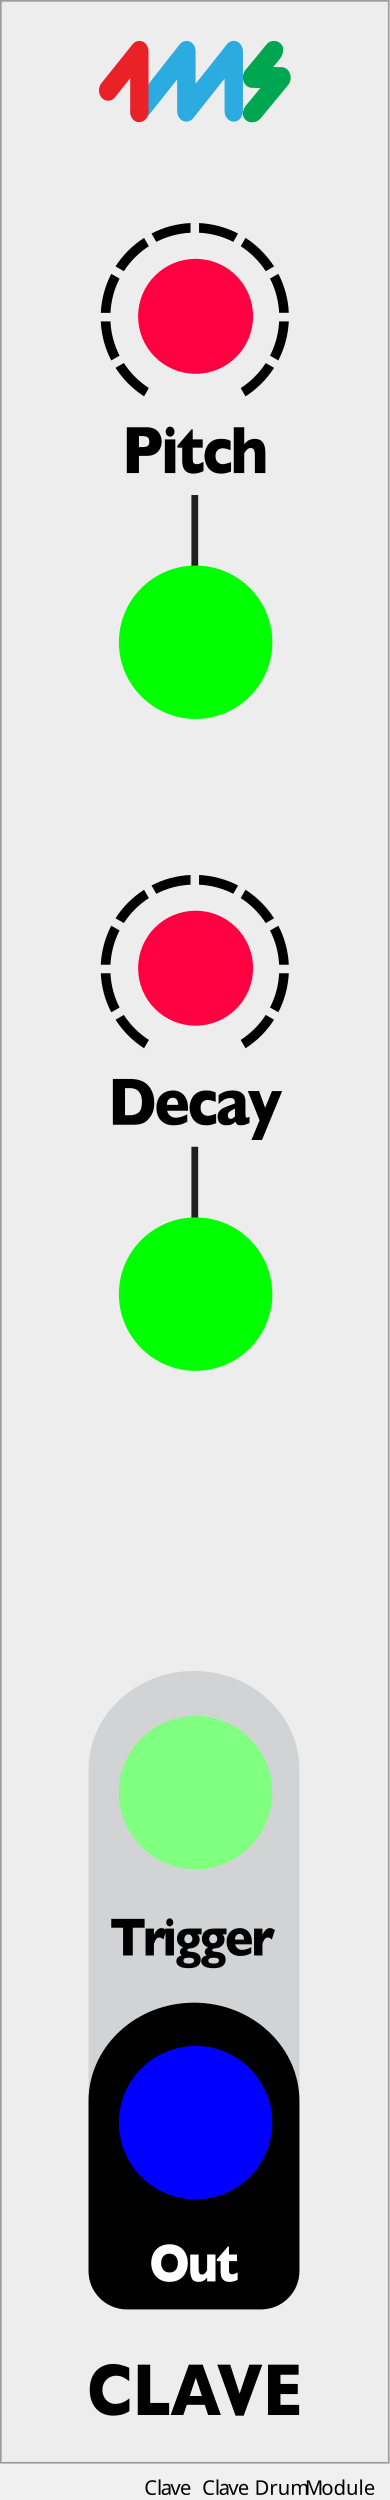
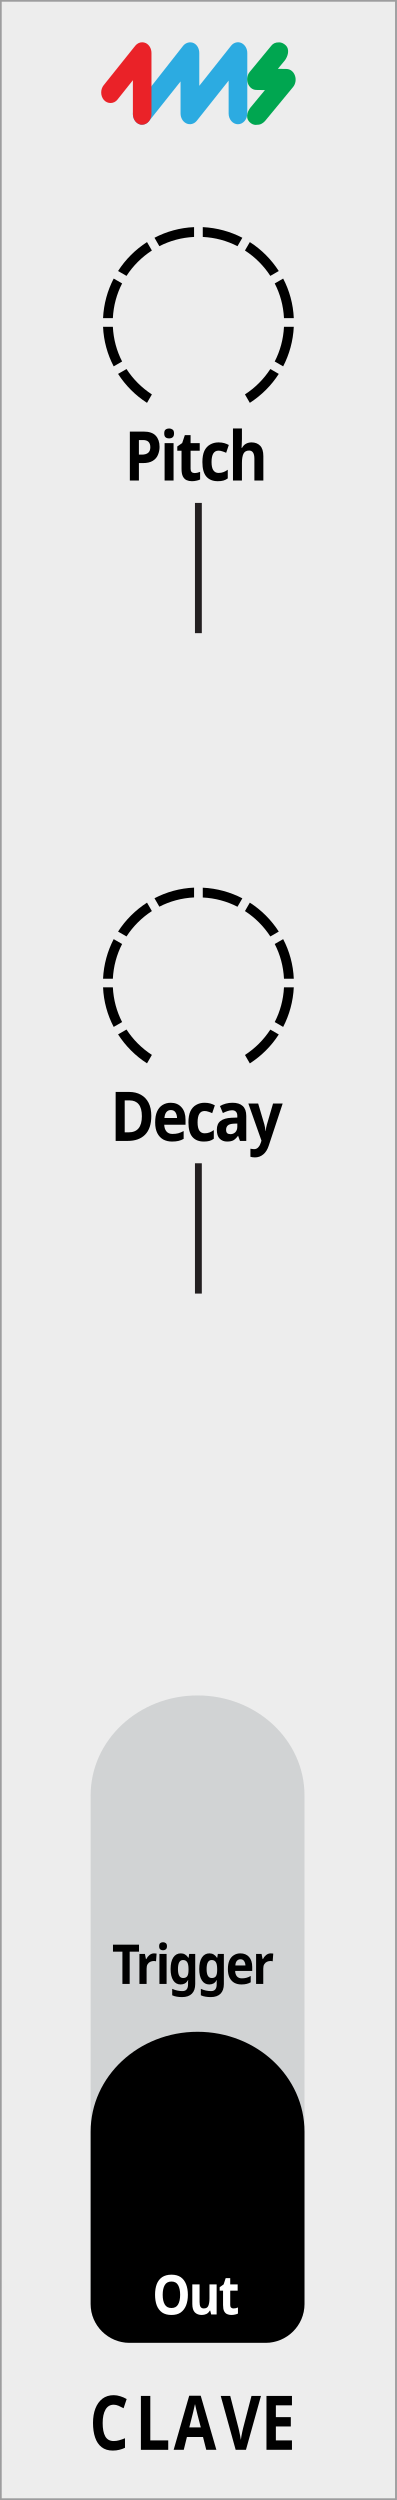
- <svg xmlns="http://www.w3.org/2000/svg" width="57.6" height="369.63" viewBox="0 0 57.6 369.63" version="1.1" id="svg45">
+ <svg xmlns="http://www.w3.org/2000/svg" width="20.408mm" height="128.588mm" viewBox="0 0 57.845 364.5" version="1.1" id="svg45">
  <defs id="defs4">
-     <clipPath id="clippath">
-       <rect x="14.9" y="32.98" width="27.8" height="25.62" style="fill: none;" id="rect1" />
-     </clipPath>
-     <clipPath id="clippath-1">
-       <rect x="14.9" y="32.98" width="27.8" height="25.62" style="fill: none;" id="rect2" />
-     </clipPath>
    <clipPath id="clippath-2">
-       <rect x="14.9" y="129.37" width="27.8" height="25.62" style="fill: none;" id="rect3" />
+       <rect x="15.02" y="129.42" width="27.8" height="25.62" style="fill:none" id="rect3" />
    </clipPath>
    <clipPath id="clippath-3">
-       <rect x="14.9" y="129.37" width="27.8" height="25.62" style="fill: none;" id="rect4" />
+       <rect x="15.02" y="129.42" width="27.8" height="25.62" style="fill:none" id="rect4" />
    </clipPath>
  </defs>
-   <g id="faceplate">
-     <g id="g5">
-       <rect x=".13" y=".13" width="57.35" height="364" style="fill: #ededed;" id="rect5" />
-       <path d="M57.35.25v363.75H.25V.25h57.1M57.6,0H0v364.25h57.6V0h0Z" style="fill: #9d9d9e;" id="path5" />
+   <g id="faceplate" transform="translate(0.00253326,0.005)">
+     <rect x="0.12" y="0.12" width="57.6" height="364.25" style="fill:#ededed;stroke:#9d9d9e;stroke-width:0.25px;stroke-miterlimit:10" id="rect5" />
+     <rect x="0.12" y="0.12" width="57.6" height="364.25" style="fill:#ededed;stroke:#9d9d9e;stroke-width:0.25px;stroke-miterlimit:10" id="rect6" />
+     <path d="m 44.39,261.76 c 0,-8.05 -6.98,-14.57 -15.59,-14.57 -8.61,0 -15.59,6.53 -15.59,14.57 v 54.4 c 0,0 0,0 0,0 v 19.77 c 0,3.11 2.55,5.65 5.67,5.65 h 19.84 c 3.12,0 5.67,-2.54 5.67,-5.65 v -19.77 c 0,0 0,0 0,0 v -54.39 z" style="fill:#d1d3d4" id="path6" />
+     <path d="m 44.39,310.8 c 0,-8.05 -6.98,-14.57 -15.59,-14.57 -8.61,0 -15.59,6.53 -15.59,14.57 v 5.36 c 0,0 0,0 0,0 v 19.77 c 0,3.11 2.55,5.65 5.67,5.65 h 19.84 c 3.12,0 5.67,-2.54 5.67,-5.65 v -19.77 c 0,0 0,0 0,0 v -5.35 z" id="path7" />
+     <text transform="matrix(0.82,0,0,1,13.03,357.18)" style="font-weight:700;font-size:11px;font-family:GillSans-Bold, 'Gill Sans'" id="text10">
+       <tspan x="0" y="0" id="tspan7">C</tspan>
+       <tspan x="8.17" y="0" style="letter-spacing:-0.01em" id="tspan8">L</tspan>
+       <tspan x="14.98" y="0" style="letter-spacing:-0.07em" id="tspan9">A</tspan>
+       <tspan x="23.35" y="0" id="tspan10">VE</tspan>
+     </text>
+     <text transform="matrix(0.88,0,0,1,16.33,289.25)" style="font-weight:700;font-size:8px;font-family:GillSans-Bold, 'Gill Sans';letter-spacing:-0.04em" id="text11">
+       <tspan x="0" y="0" id="tspan11">Trigger</tspan>
+     </text>
+     <text transform="matrix(0.88,0,0,1,22.19,337.44)" style="font-weight:700;font-size:8px;font-family:GillSans-Bold, 'Gill Sans';letter-spacing:-0.04em;fill:#ffffff" id="text12">
+       <tspan x="0" y="0" id="tspan12">Out</tspan>
+     </text>
+     <g id="pips_-_fewest" data-name="pips - fewest">
+       <path d="m 34.62,35.89 0.71,-1.23 c -1.74,-0.9 -3.7,-1.45 -5.77,-1.55 v 1.43 c 1.81,0.09 3.53,0.56 5.06,1.35" id="path12" />
+       <path d="m 39.41,40.22 1.23,-0.71 c -1.09,-1.69 -2.53,-3.14 -4.22,-4.22 l -0.71,1.23 c 1.48,0.96 2.74,2.22 3.7,3.7" id="path13" />
+       <path d="m 22.14,36.52 -0.71,-1.23 c -1.69,1.09 -3.14,2.53 -4.22,4.22 l 1.23,0.71 c 0.96,-1.48 2.22,-2.74 3.7,-3.7" id="path14" />
+       <path d="m 41.4,46.38 h 1.43 c -0.09,-2.07 -0.64,-4.03 -1.55,-5.77 l -1.23,0.71 c 0.79,1.53 1.26,3.24 1.35,5.06" id="path15" />
+       <path d="m 28.29,34.54 v -1.43 c -2.07,0.09 -4.03,0.64 -5.77,1.55 l 0.71,1.23 c 1.53,-0.79 3.24,-1.26 5.06,-1.35" id="path16" />
+       <path d="m 18.44,53.8 -1.23,0.71 c 1.09,1.69 2.53,3.14 4.22,4.22 l 0.71,-1.23 c -1.48,-0.96 -2.74,-2.22 -3.7,-3.7" id="path17" />
+       <path d="m 35.71,57.5 0.71,1.23 c 1.69,-1.09 3.14,-2.53 4.22,-4.22 L 39.41,53.8 c -0.96,1.48 -2.22,2.74 -3.7,3.7" id="path18" />
+       <path d="m 41.4,47.64 c -0.09,1.81 -0.56,3.53 -1.35,5.06 l 1.23,0.71 c 0.9,-1.74 1.45,-3.7 1.55,-5.77 z" id="path19" />
+       <path d="m 16.45,47.64 h -1.43 c 0.09,2.07 0.64,4.03 1.55,5.77 L 17.8,52.7 c -0.79,-1.53 -1.26,-3.24 -1.35,-5.06" id="path20" />
+       <path d="m 17.8,41.32 -1.23,-0.71 c -0.9,1.74 -1.45,3.7 -1.55,5.77 h 1.43 c 0.09,-1.81 0.56,-3.53 1.35,-5.06" id="path21" />
    </g>
-     <path d="M44.27,261.63c0-8.05-6.98-14.57-15.59-14.57s-15.59,6.53-15.59,14.57v54.4s0,0,0,0v19.77c0,3.11,2.55,5.65,5.67,5.65h19.84c3.12,0,5.67-2.54,5.67-5.65v-19.77s0,0,0,0v-54.39Z" style="fill: #d1d3d4;" id="path6" />
-     <path d="M44.27,310.67c0-8.05-6.98-14.57-15.59-14.57s-15.59,6.53-15.59,14.57v5.36s0,0,0,0v19.77c0,3.11,2.55,5.65,5.67,5.65h19.84c3.12,0,5.67-2.54,5.67-5.65v-19.77s0,0,0,0v-5.35Z" id="path7" />
-     <g id="text10" style="font-weight:700;font-size:11px;font-family:GillSans-Bold, 'Gill Sans'" transform="translate(12.9 357.06) scale(.82 1)" aria-label="CLAVE">
-       <path d="M 7.6,-0.559 Q 7.138,-0.317 6.655,-0.172 6.171,-0.027 5.677,0.032 5.188,0.097 4.662,0.097 q -0.972,0 -1.746,-0.269 Q 2.148,-0.44 1.579,-0.961 1.015,-1.488 0.73,-2.186 0.451,-2.89 0.451,-3.728 q 0,-0.961 0.333,-1.681 0.333,-0.725 0.929,-1.203 0.602,-0.478 1.364,-0.704 0.768,-0.231 1.617,-0.231 1.268,0 2.874,0.564 v 1.977 q -0.553,-0.344 -1.096,-0.569 -0.537,-0.231 -1.268,-0.231 -0.65,0 -1.214,0.258 -0.564,0.258 -0.908,0.736 -0.344,0.478 -0.344,1.117 0,0.564 0.301,1.037 0.301,0.467 0.833,0.747 0.537,0.274 1.208,0.274 0.542,0 1.026,-0.129 Q 6.59,-1.901 6.918,-2.062 7.251,-2.224 7.6,-2.444 Z" id="path45" />
-       <path style="letter-spacing:-0.01em" d="M 14.76,0 H 9.105 v -7.444 h 2.245 v 5.661 h 3.411 z" id="path46" />
-       <path style="letter-spacing:-0.07em" d="M 24.089,0 H 21.791 L 21.184,-1.509 H 17.95 L 17.333,0 H 15.034 l 3.292,-7.444 h 2.481 z m -3.421,-2.804 -1.09,-2.718 -1.101,2.718 z" id="path47" />
-       <path d="M 31.568,-7.444 28.211,0.097 h -1.482 l -3.292,-7.541 h 2.336 l 1.703,4.297 1.751,-4.297 z M 38.201,0 h -5.613 v -7.444 h 5.521 v 1.493 h -3.276 v 1.364 h 3.126 v 1.499 h -3.126 v 1.59 h 3.368 z" id="path48" />
-     </g>
-     <path d="M 5.871,-4.098 H 3.887 V 0 H 2.258 v -4.098 h -1.984 v -1.316 h 5.598 z m 3.668,0.336 -0.52,1.41 Q 8.7,-2.656 8.371,-2.656 q -0.297,0 -0.516,0.203 -0.215,0.199 -0.414,0.742 V 0 h -1.406 v -3.977 h 1.406 v 0.961 q 0.133,-0.355 0.469,-0.691 0.336,-0.34 0.789,-0.34 0.238,0 0.414,0.07 0.18,0.07 0.426,0.215 z m 1.153,-1.133 q 0,0.246 -0.176,0.418 -0.176,0.172 -0.418,0.172 -0.164,0 -0.301,-0.078 -0.133,-0.078 -0.211,-0.211 -0.078,-0.137 -0.078,-0.301 0,-0.242 0.172,-0.418 0.172,-0.176 0.418,-0.176 0.242,0 0.418,0.176 0.176,0.176 0.176,0.418 z M 10.805,0 H 9.395 v -3.977 h 1.41 z m 4.649,-3.129 H 14.759 q 0.367,0.32 0.367,0.785 0,0.246 -0.105,0.473 -0.102,0.227 -0.305,0.402 -0.199,0.176 -0.496,0.289 -0.293,0.109 -0.672,0.133 -0.488,0.02 -0.488,0.262 0,0.094 0.062,0.137 0.062,0.043 0.195,0.066 0.137,0.02 0.457,0.047 0.363,0.031 0.676,0.109 0.312,0.078 0.582,0.328 0.27,0.25 0.27,0.715 0,0.371 -0.203,0.656 -0.199,0.285 -0.648,0.445 -0.449,0.16 -1.188,0.16 -1.062,0 -1.562,-0.285 -0.496,-0.285 -0.496,-0.762 0,-0.129 0.062,-0.297 Q 11.333,0.367 11.54,0.211 11.751,0.055 12.149,0 12.009,-0.051 11.907,-0.195 11.806,-0.344 11.806,-0.504 q 0,-0.207 0.141,-0.41 0.145,-0.203 0.465,-0.262 -0.445,-0.117 -0.77,-0.441 -0.324,-0.324 -0.324,-0.84 0,-0.391 0.148,-0.684 0.152,-0.293 0.418,-0.477 0.266,-0.184 0.617,-0.27 0.352,-0.09 0.77,-0.09 h 2.184 z m -1.555,0.672 q 0,-0.301 -0.207,-0.48 -0.203,-0.184 -0.457,-0.184 -0.324,0 -0.512,0.219 -0.184,0.219 -0.184,0.461 0,0.168 0.078,0.312 0.082,0.145 0.227,0.234 0.148,0.086 0.352,0.086 0.305,0 0.504,-0.191 0.199,-0.191 0.199,-0.457 z m 0.281,3.199 q 0,-0.262 -0.281,-0.34 -0.277,-0.074 -0.574,-0.074 -0.488,0 -0.707,0.102 -0.215,0.105 -0.215,0.332 0,0.445 0.898,0.445 0.402,0 0.641,-0.117 0.238,-0.113 0.238,-0.348 z m 5.457,-3.871 h -0.695 q 0.367,0.32 0.367,0.785 0,0.246 -0.105,0.473 -0.102,0.227 -0.305,0.402 -0.199,0.176 -0.496,0.289 -0.293,0.109 -0.672,0.133 -0.488,0.02 -0.488,0.262 0,0.094 0.062,0.137 0.062,0.043 0.195,0.066 0.137,0.02 0.457,0.047 0.363,0.031 0.676,0.109 0.312,0.078 0.582,0.328 0.27,0.25 0.27,0.715 0,0.371 -0.203,0.656 -0.199,0.285 -0.648,0.445 -0.449,0.16 -1.188,0.16 -1.062,0 -1.562,-0.285 -0.496,-0.285 -0.496,-0.762 0,-0.129 0.062,-0.297 Q 15.517,0.367 15.724,0.211 15.935,0.055 16.333,0 16.193,-0.051 16.091,-0.195 15.99,-0.344 15.99,-0.504 q 0,-0.207 0.141,-0.41 0.145,-0.203 0.465,-0.262 -0.445,-0.117 -0.77,-0.441 -0.324,-0.324 -0.324,-0.84 0,-0.391 0.148,-0.684 0.152,-0.293 0.418,-0.477 0.266,-0.184 0.617,-0.27 0.352,-0.09 0.77,-0.09 h 2.184 z m -1.555,0.672 q 0,-0.301 -0.207,-0.48 -0.203,-0.184 -0.457,-0.184 -0.324,0 -0.512,0.219 -0.184,0.219 -0.184,0.461 0,0.168 0.078,0.312 0.082,0.145 0.227,0.234 0.148,0.086 0.352,0.086 0.305,0 0.504,-0.191 0.199,-0.191 0.199,-0.457 z m 0.281,3.199 q 0,-0.262 -0.281,-0.34 -0.277,-0.074 -0.574,-0.074 -0.488,0 -0.707,0.102 -0.215,0.105 -0.215,0.332 0,0.445 0.898,0.445 0.402,0 0.641,-0.117 0.238,-0.113 0.238,-0.348 z M 23.9,-1.648 h -2.801 q 0.082,0.363 0.402,0.594 0.32,0.23 0.727,0.23 0.711,0 1.57,-0.398 v 0.871 q -0.309,0.16 -0.75,0.293 -0.438,0.129 -1.117,0.129 -0.734,0 -1.25,-0.273 -0.516,-0.273 -0.773,-0.742 -0.254,-0.469 -0.254,-1.062 0,-0.586 0.254,-1.047 0.258,-0.465 0.773,-0.727 0.516,-0.266 1.25,-0.266 0.484,0 0.934,0.211 0.453,0.207 0.742,0.684 Q 23.9,-2.68 23.9,-1.93 Z M 22.58,-2.344 q 0,-0.383 -0.191,-0.609 -0.188,-0.23 -0.543,-0.23 -0.352,0 -0.57,0.234 Q 21.06,-2.719 21.06,-2.344 Z M 27.767,-3.762 27.248,-2.352 Q 26.928,-2.656 26.6,-2.656 q -0.297,0 -0.516,0.203 -0.215,0.199 -0.414,0.742 V 0 h -1.406 v -3.977 h 1.406 v 0.961 q 0.133,-0.355 0.469,-0.691 0.336,-0.34 0.789,-0.34 0.238,0 0.414,0.07 0.18,0.07 0.426,0.215 z" id="text11" style="font-weight:700;font-size:8px;font-family:GillSans-Bold, 'Gill Sans';letter-spacing:-0.04em" transform="translate(16.21 289.12) scale(.88 1)" aria-label="Trigger" />
-     <path d="m 6.473,-2.711 q 0,0.758 -0.352,1.395 -0.348,0.637 -1.039,1.012 -0.691,0.375 -1.684,0.375 -1.004,0 -1.699,-0.391 Q 1.004,-0.711 0.664,-1.348 0.328,-1.984 0.328,-2.711 q 0,-0.73 0.336,-1.363 Q 1,-4.711 1.695,-5.098 q 0.699,-0.391 1.703,-0.391 0.75,0 1.336,0.223 0.59,0.223 0.969,0.605 0.379,0.379 0.574,0.887 0.195,0.504 0.195,1.062 z m -1.664,0 q 0,-0.305 -0.09,-0.555 -0.09,-0.254 -0.273,-0.438 -0.18,-0.188 -0.441,-0.289 -0.262,-0.105 -0.605,-0.105 -0.656,0 -1.031,0.383 -0.375,0.383 -0.375,1.004 0,0.621 0.375,1.008 0.379,0.383 1.031,0.383 0.449,0 0.766,-0.176 0.316,-0.18 0.48,-0.492 0.164,-0.316 0.164,-0.723 z M 11.129,0 H 9.719 v -0.566 q -0.297,0.32 -0.625,0.48 -0.324,0.156 -0.781,0.156 -0.902,0 -1.168,-0.523 -0.266,-0.527 -0.266,-1.188 v -2.336 h 1.41 v 2.148 q 0,0.324 0.105,0.57 0.109,0.242 0.469,0.242 0.309,0 0.488,-0.176 0.18,-0.176 0.367,-0.449 v -2.336 h 1.41 z m 3.715,-0.23 q -0.219,0.105 -0.605,0.203 -0.383,0.098 -0.734,0.098 -1.52,0 -1.52,-1.484 V -3 H 11.348 V -3.246 L 13.235,-5.168 h 0.16 v 1.191 h 1.344 V -3 h -1.344 v 1.273 q 0,0.223 0.027,0.359 0.027,0.137 0.152,0.23 0.129,0.09 0.387,0.09 0.336,0 0.883,-0.281 z" id="text12" style="font-weight:700;font-size:8px;font-family:GillSans-Bold, 'Gill Sans';letter-spacing:-0.04em;fill:#ffffff" transform="translate(22.07 337.31) scale(.88 1)" aria-label="Out" />
-     <g id="pips_-_fewest" data-name="pips - fewest">
-       <g style="clip-path: url(#clippath);" clip-path="url(#clippath)" id="g22">
-         <g style="clip-path: url(#clippath-1);" clip-path="url(#clippath-1)" id="g21">
-           <path d="M34.49,35.76l.71-1.23c-1.74-.9-3.7-1.45-5.77-1.55v1.43c1.81.09,3.53.56,5.06,1.35" id="path12" />
-           <path d="M39.29,40.1l1.23-.71c-1.09-1.69-2.53-3.14-4.22-4.22l-.71,1.23c1.48.96,2.74,2.22,3.7,3.7" id="path13" />
-           <path d="M22.01,36.4l-.71-1.23c-1.69,1.09-3.14,2.53-4.22,4.22l1.23.71c.96-1.48,2.22-2.74,3.7-3.7" id="path14" />
-           <path d="M41.27,46.25h1.43c-.09-2.07-.64-4.03-1.55-5.77l-1.23.71c.79,1.53,1.26,3.24,1.35,5.06" id="path15" />
-           <path d="M28.17,34.41v-1.43c-2.07.09-4.03.64-5.77,1.55l.71,1.23c1.53-.79,3.24-1.26,5.06-1.35" id="path16" />
-           <path d="M18.31,53.67l-1.23.71c1.09,1.69,2.53,3.14,4.22,4.22l.71-1.23c-1.48-.96-2.74-2.22-3.7-3.7" id="path17" />
-           <path d="M35.59,57.38l.71,1.23c1.69-1.09,3.14-2.53,4.22-4.22l-1.23-.71c-.96,1.48-2.22,2.74-3.7,3.7" id="path18" />
-           <path d="M41.27,47.52c-.09,1.81-.56,3.53-1.35,5.06l1.23.71c.9-1.74,1.45-3.7,1.55-5.77h-1.43Z" id="path19" />
-           <path d="M16.33,47.52h-1.43c.09,2.07.64,4.03,1.55,5.77l1.23-.71c-.79-1.53-1.26-3.24-1.35-5.06" id="path20" />
-           <path d="M17.68,41.2l-1.23-.71c-.9,1.74-1.45,3.7-1.55,5.77h1.43c.09-1.81.56-3.53,1.35-5.06" id="path21" />
+     <g id="pips_-_fewest-2" data-name="pips - fewest">
+       <g clip-path="url(#clippath-2)" id="g32">
+         <g clip-path="url(#clippath-3)" id="g31">
+           <path d="m 34.62,132.2 0.71,-1.23 c -1.74,-0.9 -3.7,-1.45 -5.77,-1.55 v 1.43 c 1.81,0.09 3.53,0.56 5.06,1.35" id="path22" />
+           <path d="m 39.41,136.53 1.23,-0.71 c -1.09,-1.69 -2.53,-3.14 -4.22,-4.22 l -0.71,1.23 c 1.48,0.96 2.74,2.22 3.7,3.7" id="path23" />
+           <path d="m 22.14,132.83 -0.71,-1.23 c -1.69,1.09 -3.14,2.53 -4.22,4.22 l 1.23,0.71 c 0.96,-1.48 2.22,-2.74 3.7,-3.7" id="path24" />
+           <path d="m 41.4,142.69 h 1.43 c -0.09,-2.07 -0.64,-4.03 -1.55,-5.77 l -1.23,0.71 c 0.79,1.53 1.26,3.24 1.35,5.06" id="path25" />
+           <path d="m 28.29,130.84 v -1.43 c -2.07,0.09 -4.03,0.64 -5.77,1.55 l 0.71,1.23 c 1.53,-0.79 3.24,-1.26 5.06,-1.35" id="path26" />
+           <path d="m 18.44,150.1 -1.23,0.71 c 1.09,1.69 2.53,3.14 4.22,4.22 l 0.71,-1.23 c -1.48,-0.96 -2.74,-2.22 -3.7,-3.7" id="path27" />
+           <path d="m 35.71,153.81 0.71,1.23 c 1.69,-1.09 3.14,-2.53 4.22,-4.22 l -1.23,-0.71 c -0.96,1.48 -2.22,2.74 -3.7,3.7" id="path28" />
+           <path d="m 41.4,143.95 c -0.09,1.81 -0.56,3.53 -1.35,5.06 l 1.23,0.71 c 0.9,-1.74 1.45,-3.7 1.55,-5.77 z" id="path29" />
+           <path d="m 16.45,143.95 h -1.43 c 0.09,2.07 0.64,4.03 1.55,5.77 l 1.23,-0.71 c -0.79,-1.53 -1.26,-3.24 -1.35,-5.06" id="path30" />
+           <path d="m 17.8,137.63 -1.23,-0.71 c -0.9,1.74 -1.45,3.7 -1.55,5.77 h 1.43 c 0.09,-1.81 0.56,-3.53 1.35,-5.06" id="path31" />
        </g>
      </g>
    </g>
-     <g id="pips_-_fewest-2" data-name="pips - fewest">
-       <g style="clip-path: url(#clippath-2);" clip-path="url(#clippath-2)" id="g32">
-         <g style="clip-path: url(#clippath-3);" clip-path="url(#clippath-3)" id="g31">
-           <path d="M34.49,132.15l.71-1.23c-1.74-.9-3.7-1.45-5.77-1.55v1.43c1.81.09,3.53.56,5.06,1.35" id="path22" />
-           <path d="M39.29,136.48l1.23-.71c-1.09-1.69-2.53-3.14-4.22-4.22l-.71,1.23c1.48.96,2.74,2.22,3.7,3.7" id="path23" />
-           <path d="M22.01,132.78l-.71-1.23c-1.69,1.09-3.14,2.53-4.22,4.22l1.23.71c.96-1.48,2.22-2.74,3.7-3.7" id="path24" />
-           <path d="M41.27,142.64h1.43c-.09-2.07-.64-4.03-1.55-5.77l-1.23.71c.79,1.53,1.26,3.24,1.35,5.06" id="path25" />
-           <path d="M28.17,130.8v-1.43c-2.07.09-4.03.64-5.77,1.55l.71,1.23c1.53-.79,3.24-1.26,5.06-1.35" id="path26" />
-           <path d="M18.31,150.06l-1.23.71c1.09,1.69,2.53,3.14,4.22,4.22l.71-1.23c-1.48-.96-2.74-2.22-3.7-3.7" id="path27" />
-           <path d="M35.59,153.76l.71,1.23c1.69-1.09,3.14-2.53,4.22-4.22l-1.23-.71c-.96,1.48-2.22,2.74-3.7,3.7" id="path28" />
-           <path d="M41.27,143.9c-.09,1.81-.56,3.53-1.35,5.06l1.23.71c.9-1.74,1.45-3.7,1.55-5.77h-1.43Z" id="path29" />
-           <path d="M16.33,143.9h-1.43c.09,2.07.64,4.03,1.55,5.77l1.23-.71c-.79-1.53-1.26-3.24-1.35-5.06" id="path30" />
-           <path d="M17.68,137.58l-1.23-.71c-.9,1.74-1.45,3.7-1.55,5.77h1.43c.09-1.81.56-3.53,1.35-5.06" id="path31" />
-         </g>
-       </g>
+     <text transform="matrix(0.88,0,0,1,18.13,70.06)" style="font-weight:700;font-size:10px;font-family:GillSans-Bold, 'Gill Sans';letter-spacing:-0.04em" id="text32">
+       <tspan x="0" y="0" id="tspan32">Pitch</tspan>
+     </text>
+     <text transform="matrix(0.88,0,0,1,16.06,166.34)" style="font-weight:700;font-size:10px;font-family:GillSans-Bold, 'Gill Sans';letter-spacing:-0.04em" id="text33">
+       <tspan x="0" y="0" id="tspan33">Decay</tspan>
+     </text>
+     <g id="g35">
+       <path d="m 20.73,18.19 c -0.37,0 -0.71,-0.17 -0.97,-0.47 -0.51,-0.6 -0.52,-1.54 -0.04,-2.16 l 6.97,-8.88 c 0.38,-0.48 1.05,-0.65 1.57,-0.39 0.5,0.25 0.79,0.82 0.79,1.45 v 4.77 l 4.64,-5.85 c 0.38,-0.48 1.01,-0.64 1.53,-0.38 0.5,0.25 0.83,0.81 0.83,1.44 v 8.82 c 0,0.86 -0.61,1.57 -1.36,1.57 -0.75,0 -1.36,-0.7 -1.36,-1.57 v -4.79 l -4.64,5.85 c -0.38,0.48 -1.01,0.64 -1.54,0.38 -0.5,-0.24 -0.83,-0.81 -0.83,-1.44 v -4.67 l -4.61,5.8 c -0.26,0.32 -0.62,0.51 -1,0.51 v 0 z" style="fill:#2cabe1" id="path33" />
+       <path d="m 20.72,18.19 c -0.75,0 -1.35,-0.7 -1.35,-1.57 v -4.93 l -2.26,2.84 c -0.5,0.63 -1.44,0.65 -1.97,0.04 -0.51,-0.6 -0.52,-1.53 -0.03,-2.15 l 4.61,-5.76 c 0.26,-0.32 0.63,-0.5 1,-0.5 0.18,0 0.37,0.04 0.54,0.12 0.5,0.25 0.82,0.81 0.82,1.44 v 8.89 c 0,0.86 -0.61,1.57 -1.36,1.57 v 0 z" style="fill:#ea2228" id="path34" />
+       <path d="m 37.32,18.21 v 0 c -0.35,0 -0.68,-0.15 -0.94,-0.42 -0.76,-0.78 -0.14,-1.84 0.29,-2.3 l 1.95,-2.36 -1.26,-0.02 c -0.56,-0.01 -1.04,-0.4 -1.24,-1 -0.19,-0.56 -0.07,-1.21 0.29,-1.64 l 3.16,-3.83 c 0.23,-0.28 0.55,-0.48 1.13,-0.47 0.33,0 0.67,0.17 0.92,0.4 0.71,0.66 0.29,1.7 -0.07,2.2 l -1.04,1.26 1.26,0.02 c 0.56,0.01 1.04,0.4 1.24,1 0.19,0.56 0.07,1.21 -0.29,1.64 l -4.1,4.97 c -0.35,0.35 -0.65,0.55 -1.3,0.54 v 0 z" style="fill:#00a650" id="path35" />
    </g>
-     <path d="m 6.709,-4.639 q 0,0.376 -0.132,0.737 -0.127,0.356 -0.415,0.669 -0.288,0.308 -0.781,0.503 -0.488,0.19 -1.152,0.19 H 2.891 V 0 H 0.85 V -6.768 H 4.229 q 0.664,0 1.152,0.195 0.493,0.195 0.781,0.508 0.288,0.312 0.415,0.679 0.132,0.366 0.132,0.747 z m -2.08,0.01 q 0,-0.483 -0.288,-0.659 Q 4.058,-5.469 3.32,-5.469 H 2.891 v 1.631 h 0.439 q 0.508,0 0.781,-0.063 0.273,-0.063 0.396,-0.234 0.122,-0.171 0.122,-0.493 z m 4.234,-1.489 q 0,0.308 -0.22,0.522 -0.22,0.215 -0.522,0.215 -0.205,0 -0.376,-0.098 -0.166,-0.098 -0.264,-0.264 -0.098,-0.171 -0.098,-0.376 0,-0.303 0.215,-0.522 0.215,-0.22 0.522,-0.22 0.303,0 0.522,0.22 0.22,0.22 0.22,0.522 z M 9.004,0 H 7.242 v -4.971 h 1.763 z m 4.732,-0.288 q -0.273,0.132 -0.757,0.254 -0.479,0.122 -0.918,0.122 -1.899,0 -1.899,-1.855 V -3.75 H 9.366 v -0.308 l 2.358,-2.402 h 0.2 v 1.489 h 1.68 V -3.75 h -1.68 v 1.592 q 0,0.278 0.034,0.449 0.034,0.171 0.19,0.288 0.161,0.112 0.483,0.112 0.42,0 1.104,-0.352 z m 4.629,0.059 q -0.22,0.083 -0.464,0.156 -0.244,0.068 -0.552,0.112 -0.303,0.049 -0.664,0.049 -0.815,0 -1.382,-0.273 -0.562,-0.278 -0.869,-0.693 Q 14.132,-1.299 14.015,-1.733 13.898,-2.168 13.898,-2.5 q 0,-0.332 0.117,-0.767 0.122,-0.435 0.42,-0.84 0.298,-0.405 0.859,-0.679 0.566,-0.273 1.392,-0.273 0.552,0 0.898,0.078 0.347,0.078 0.703,0.21 v 1.382 q -0.859,-0.273 -1.343,-0.273 -0.469,0 -0.835,0.283 -0.361,0.283 -0.361,0.879 0,0.396 0.181,0.669 0.181,0.269 0.459,0.396 0.278,0.127 0.557,0.127 0.264,0 0.601,-0.078 0.337,-0.078 0.82,-0.225 z M 24.128,0 h -1.758 v -2.578 q 0,-0.029 0,-0.054 0.005,-0.029 0.005,-0.117 0,-0.356 -0.151,-0.654 -0.151,-0.298 -0.576,-0.298 -0.332,0 -0.586,0.225 -0.254,0.22 -0.483,0.557 V 0 h -1.758 v -6.768 h 1.758 v 2.51 q 0.435,-0.464 0.859,-0.63 0.425,-0.171 0.903,-0.171 1.787,0 1.787,2.007 z" id="text32" style="font-weight:700;font-size:10px;font-family:GillSans-Bold, 'Gill Sans';letter-spacing:-0.04em" transform="translate(18 69.94) scale(.88 1)" aria-label="Pitch" />
-     <path d="m 7.808,-3.262 q 0,1.04 -0.381,1.67 Q 7.051,-0.962 6.538,-0.571 5.811,0 4.502,0 H 0.85 V -6.768 H 3.662 q 0.635,0 1.084,0.068 0.454,0.063 0.815,0.186 0.361,0.117 0.615,0.269 0.254,0.146 0.454,0.317 0.347,0.283 0.605,0.669 0.264,0.386 0.415,0.894 0.156,0.508 0.156,1.104 z m -2.075,-0.088 q 0,-0.825 -0.317,-1.284 -0.312,-0.464 -0.757,-0.62 -0.439,-0.156 -0.898,-0.156 H 2.891 v 4.009 h 0.869 q 0.801,0 1.387,-0.381 0.586,-0.381 0.586,-1.567 z m 7.745,1.289 H 9.976 q 0.103,0.454 0.503,0.742 0.4,0.288 0.908,0.288 0.889,0 1.963,-0.498 v 1.089 q -0.386,0.2 -0.938,0.366 -0.547,0.161 -1.396,0.161 -0.918,0 -1.563,-0.342 -0.645,-0.342 -0.967,-0.928 -0.317,-0.586 -0.317,-1.328 0,-0.732 0.317,-1.309 0.322,-0.581 0.967,-0.908 0.645,-0.332 1.563,-0.332 0.605,0 1.167,0.264 0.566,0.259 0.928,0.854 0.366,0.591 0.366,1.528 z m -1.65,-0.869 q 0,-0.479 -0.239,-0.762 -0.234,-0.288 -0.679,-0.288 -0.439,0 -0.713,0.293 -0.269,0.288 -0.269,0.757 z m 6.372,2.7 q -0.22,0.083 -0.464,0.156 -0.244,0.068 -0.552,0.112 -0.303,0.049 -0.664,0.049 -0.815,0 -1.382,-0.273 Q 14.576,-0.464 14.268,-0.879 13.966,-1.299 13.848,-1.733 13.731,-2.168 13.731,-2.5 q 0,-0.332 0.117,-0.767 0.122,-0.435 0.42,-0.84 0.298,-0.405 0.859,-0.679 0.566,-0.273 1.392,-0.273 0.552,0 0.898,0.078 0.347,0.078 0.703,0.21 v 1.382 q -0.859,-0.273 -1.343,-0.273 -0.469,0 -0.835,0.283 -0.361,0.283 -0.361,0.879 0,0.396 0.181,0.669 0.181,0.269 0.459,0.396 0.278,0.127 0.557,0.127 0.264,0 0.601,-0.078 0.337,-0.078 0.82,-0.225 z m 5.611,-0.02 q -0.386,0.151 -0.713,0.244 -0.327,0.093 -0.786,0.093 -0.435,0 -0.605,-0.151 -0.171,-0.156 -0.244,-0.376 -0.283,0.229 -0.63,0.381 -0.347,0.146 -0.908,0.146 -0.542,0 -0.879,-0.186 -0.332,-0.19 -0.469,-0.474 -0.132,-0.288 -0.132,-0.591 0,-0.459 0.229,-0.757 0.234,-0.303 0.625,-0.493 0.391,-0.19 1.035,-0.396 0.366,-0.117 0.552,-0.176 0.19,-0.063 0.283,-0.098 0.093,-0.034 0.195,-0.088 0,-0.361 -0.146,-0.566 -0.146,-0.205 -0.635,-0.205 -0.576,0 -1.069,0.254 -0.493,0.254 -0.903,0.654 v -1.348 q 0.327,-0.234 0.708,-0.381 0.381,-0.151 0.796,-0.225 0.415,-0.073 0.84,-0.073 1.079,0 1.621,0.42 0.547,0.415 0.547,1.147 v 1.919 q 0,0.273 0.049,0.41 0.054,0.132 0.19,0.132 0.166,0 0.449,-0.142 z M 21.363,-1.201 v -1.177 q -0.625,0.254 -0.913,0.459 -0.288,0.2 -0.288,0.547 0,0.249 0.142,0.381 0.146,0.132 0.337,0.132 0.181,0 0.356,-0.098 0.181,-0.103 0.366,-0.244 z m 7.925,-3.77 -3.379,7.231 h -1.777 l 1.367,-2.91 -1.968,-4.321 h 1.89 L 26.432,-2.5 27.58,-4.971 Z" id="text33" style="font-weight:700;font-size:10px;font-family:GillSans-Bold, 'Gill Sans';letter-spacing:-0.04em" transform="translate(15.94 166.29) scale(.88 1)" aria-label="Decay" />
-     <g id="g35">
-       <path d="M20.6,18.07c-.37,0-.71-.17-.97-.47-.51-.6-.52-1.54-.04-2.16l6.97-8.88c.38-.48,1.05-.65,1.57-.39.5.25.79.82.79,1.45v4.77l4.64-5.85c.38-.48,1.01-.64,1.53-.38.5.25.83.81.83,1.44v8.82c0,.86-.61,1.57-1.36,1.57s-1.36-.7-1.36-1.57v-4.79l-4.64,5.85c-.38.48-1.01.64-1.54.38-.5-.24-.83-.81-.83-1.44v-4.67l-4.61,5.8c-.26.32-.62.51-1,.51h0Z" style="fill: #2cabe1;" id="path33" />
-       <path d="M20.6,18.07c-.75,0-1.35-.7-1.35-1.57v-4.93l-2.26,2.84c-.5.63-1.44.65-1.97.04-.51-.6-.52-1.53-.03-2.15l4.61-5.76c.26-.32.63-.5,1-.5.18,0,.37.04.54.12.5.25.82.81.82,1.44v8.89c0,.86-.61,1.57-1.36,1.57h0Z" style="fill: #ea2228;" id="path34" />
-       <path d="M37.2,18.09h0c-.35,0-.68-.15-.94-.42-.76-.78-.14-1.84.29-2.3l1.95-2.36-1.26-.02c-.56-.01-1.04-.4-1.24-1-.19-.56-.07-1.21.29-1.64l3.16-3.83c.23-.28.55-.48,1.13-.47.33,0,.67.17.92.4.71.66.29,1.7-.07,2.2l-1.04,1.26,1.26.02c.56.01,1.04.4,1.24,1,.19.56.07,1.21-.29,1.64l-4.1,4.97c-.35.35-.65.55-1.3.54h0Z" style="fill: #00a650;" id="path35" />
-     </g>
-     <line x1="28.8" y1="73.19" x2="28.8" y2="92.19" style="fill: #fff; stroke: #231f20; stroke-miterlimit: 10;" id="line35" />
-     <line x1="28.8" y1="169.55" x2="28.8" y2="188.55" style="fill: #fff; stroke: #231f20; stroke-miterlimit: 10;" id="line36" />
+     <line x1="28.92" y1="73.32" x2="28.92" y2="92.31" style="fill:#ffffff;stroke:#231f20;stroke-miterlimit:10" id="line35" />
+     <line x1="28.92" y1="169.6" x2="28.92" y2="188.6" style="fill:#ffffff;stroke:#231f20;stroke-miterlimit:10" id="line36" />
  </g>
-   <g id="components">
-     <circle id="Out" cx="28.92" cy="313.84" r="11.34" style="fill: blue;" />
-     <circle id="Trigger" cx="28.92" cy="265.04" r="11.34" style="fill: #80ff80;" />
-     <circle id="Decay_CV" data-name="Decay CV" cx="28.92" cy="191.34" r="11.34" style="fill: lime;" />
-     <circle id="Decay" cx="28.92" cy="143.15" r="8.5" style="fill: #ff0040;" />
-     <circle id="Pitch_CV" data-name="Pitch CV" cx="28.92" cy="94.96" r="11.34" style="fill: lime;" />
-     <circle id="Pitch" cx="28.92" cy="46.77" r="8.5" style="fill: #ff0040;" />
-     <text id="slug" transform="translate(21.32 368.87)" style="fill: #010101; font-family: MyriadPro-Regular, 'Myriad Pro'; font-size: 3px;">
+   <g id="components" style="display:none" transform="translate(0.00253326,0.005)">
+     <circle id="Out" cx="28.8" cy="313.84" r="11.34" style="fill:#0000ff" />
+     <circle id="Trigger" cx="28.8" cy="265.04" r="11.34" style="fill:#80ff80" />
+     <circle id="Decay_CV" data-name="Decay CV" cx="28.93" cy="191.34" r="11.34" style="fill:#00ff00" />
+     <circle id="Decay_SmallBlackKnob" data-name="Decay#SmallBlackKnob" cx="28.92" cy="143.15" r="8.5" style="fill:#ff0040" />
+     <circle id="Pitch_CV" data-name="Pitch CV" cx="28.92" cy="94.96" r="11.34" style="fill:#00ff00" />
+     <circle id="Pitch_SmallBlackKnob" data-name="Pitch#SmallBlackKnob" cx="28.92" cy="46.77" r="8.5" style="fill:#ff0040" />
+     <text id="slug" transform="translate(21.44,369)" style="font-size:3px;font-family:MyriadPro-Regular, 'Myriad Pro';fill:#010101">
      <tspan x="0" y="0" id="tspan36">Cl</tspan>
-       <tspan x="2.45" y="0" style="letter-spacing: 0em;" id="tspan37">a</tspan>
-       <tspan x="3.87" y="0" style="letter-spacing: -.01em;" id="tspan38">v</tspan>
+       <tspan x="2.45" y="0" style="letter-spacing:0em" id="tspan37">a</tspan>
+       <tspan x="3.87" y="0" style="letter-spacing:-0.01em" id="tspan38">v</tspan>
      <tspan x="5.28" y="0" id="tspan39">e</tspan>
    </text>
-     <text id="modulename" transform="translate(29.88 368.87)" style="fill: #010101; font-family: MyriadPro-Regular, 'Myriad Pro'; font-size: 3px;">
+     <text id="modulename" transform="translate(30.01,369)" style="font-size:3px;font-family:MyriadPro-Regular, 'Myriad Pro';fill:#010101">
      <tspan x="0" y="0" id="tspan40">Cl</tspan>
-       <tspan x="2.45" y="0" style="letter-spacing: 0em;" id="tspan41">a</tspan>
-       <tspan x="3.87" y="0" style="letter-spacing: -.01em;" id="tspan42">v</tspan>
-       <tspan x="5.28" y="0" id="tspan43">e Drum </tspan>
-       <tspan x="15.19" y="0" style="letter-spacing: 0em;" id="tspan44">M</tspan>
-       <tspan x="17.62" y="0" style="letter-spacing: 0em;" id="tspan45">odule</tspan>
+       <tspan x="2.45" y="0" style="letter-spacing:0em" id="tspan41">a</tspan>
+       <tspan x="3.87" y="0" style="letter-spacing:-0.01em" id="tspan42">v</tspan>
+       <tspan x="5.28" y="0" id="tspan43">e Drum</tspan>
+       <tspan x="15.19" y="0" style="letter-spacing:0em" id="tspan44">M</tspan>
+       <tspan x="17.62" y="0" style="letter-spacing:0em" id="tspan45">odule</tspan>
    </text>
  </g>
</svg>
